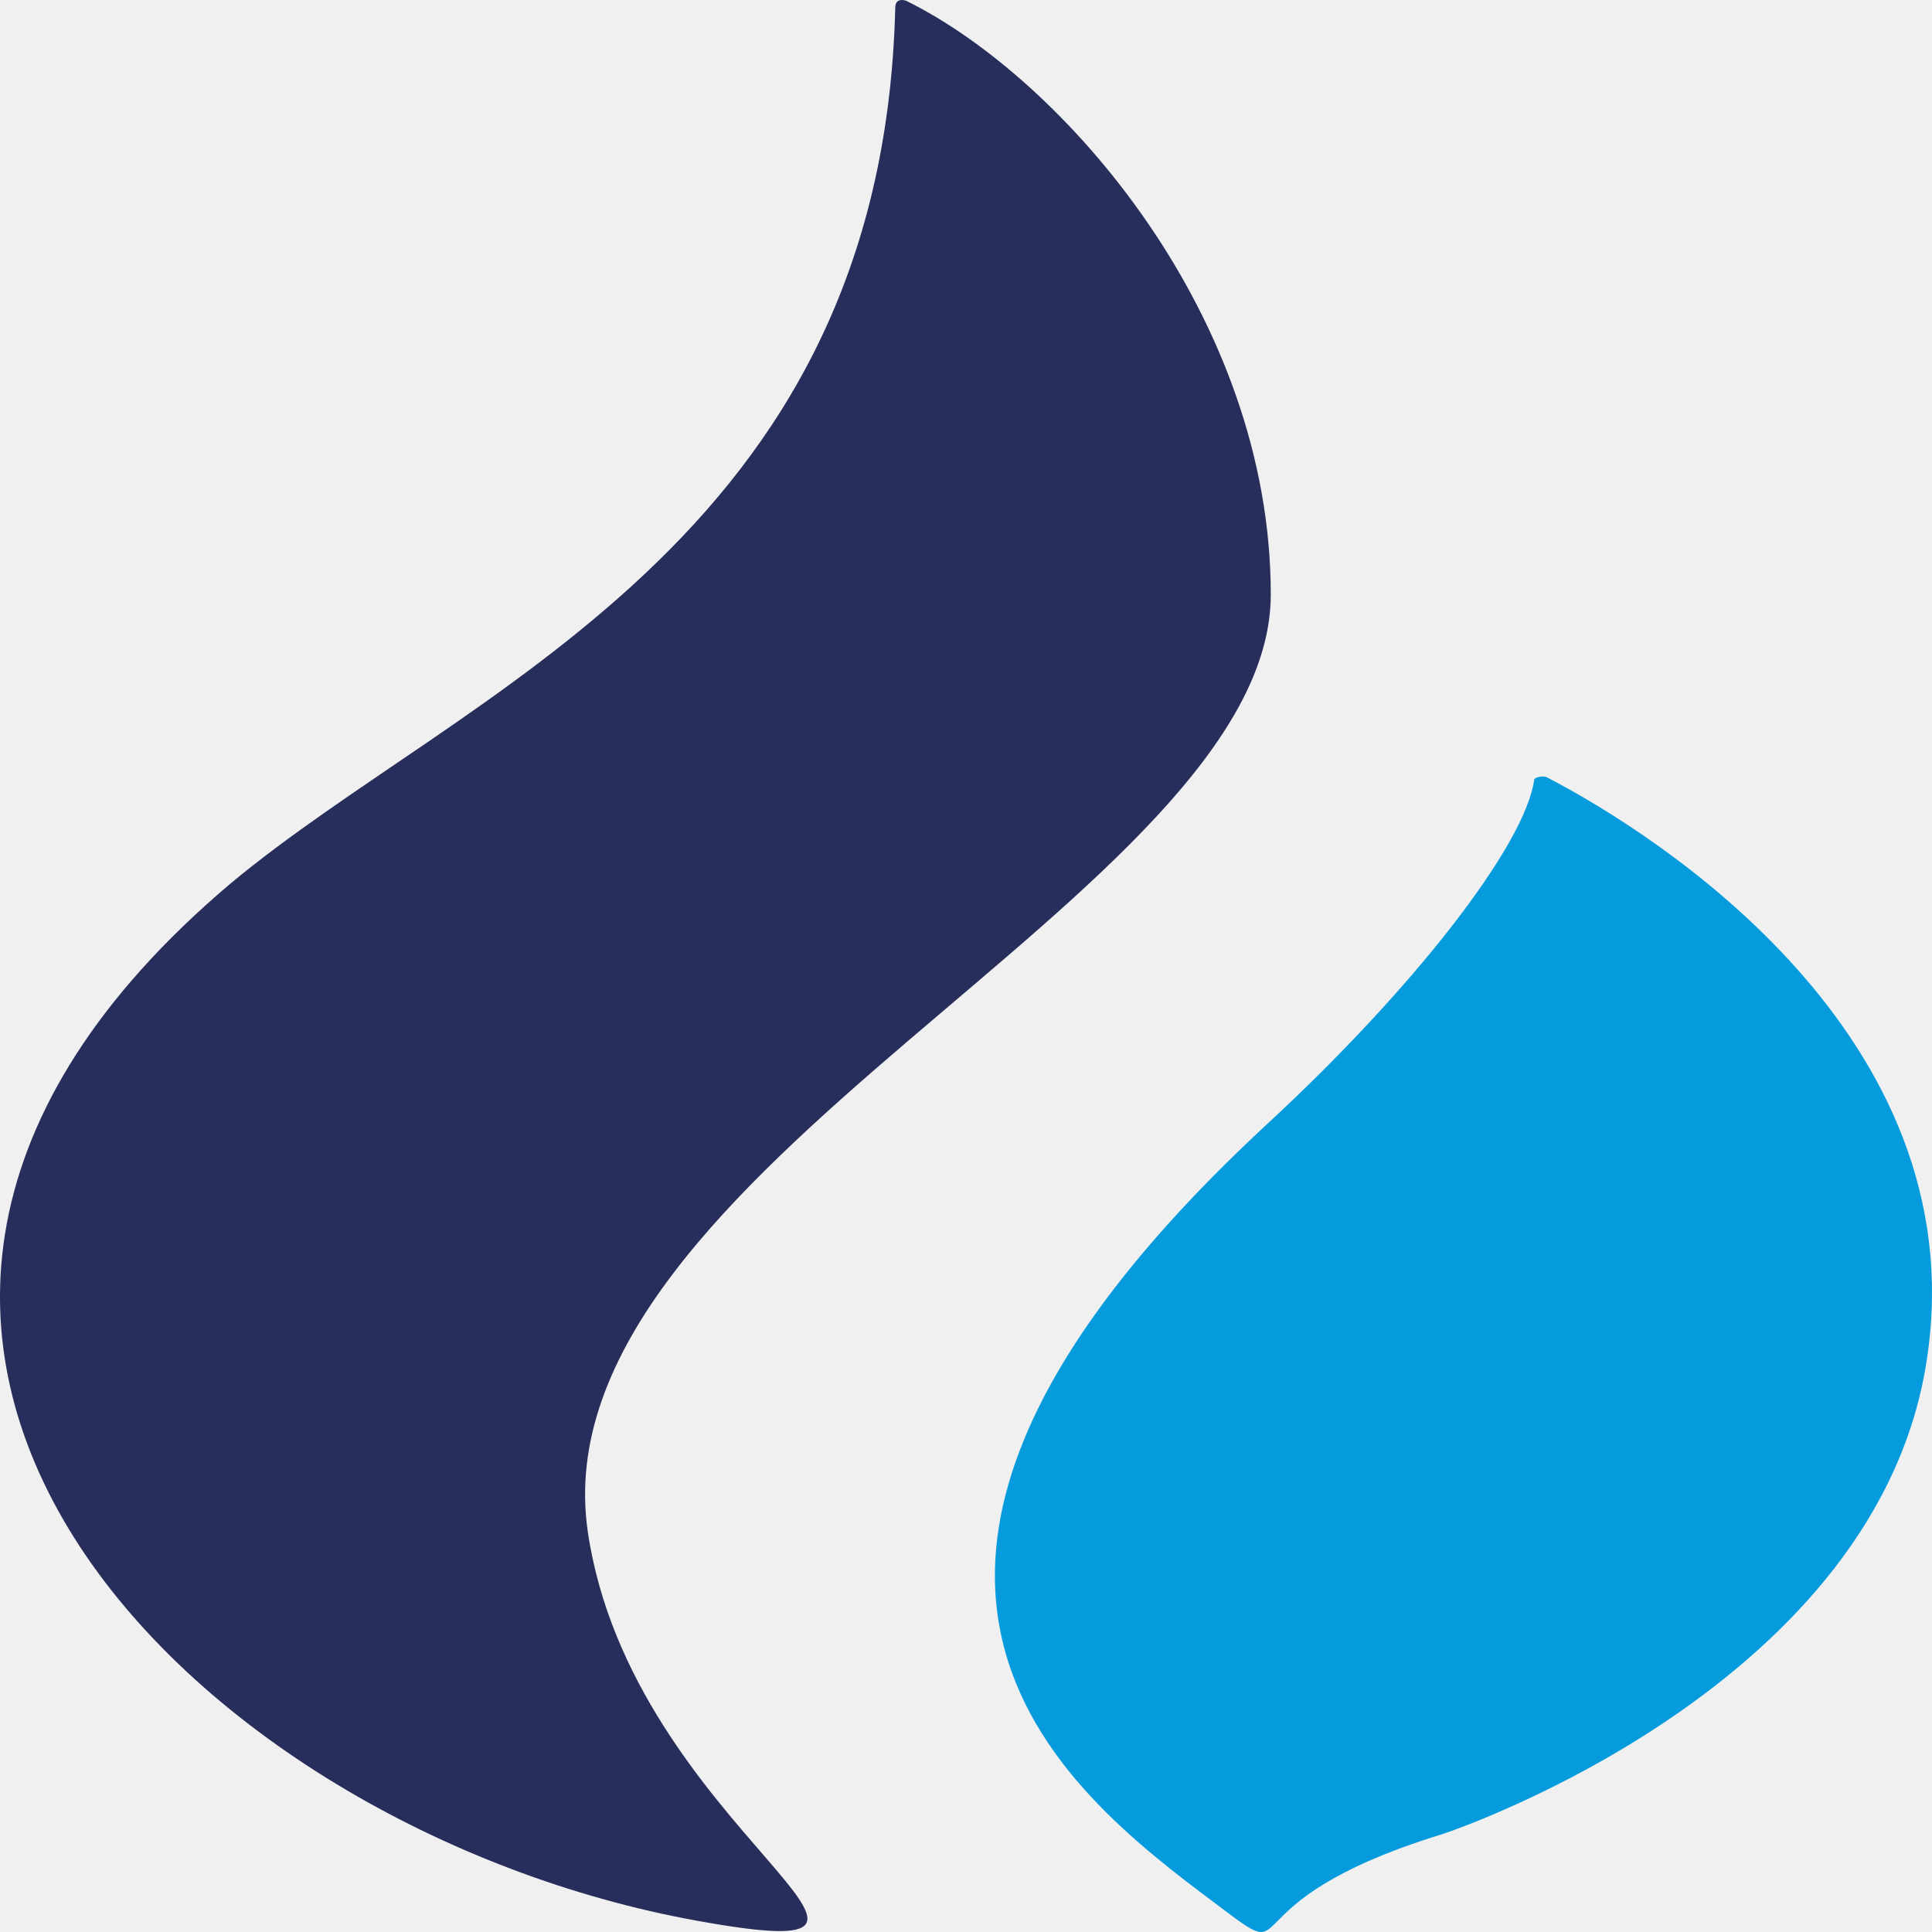
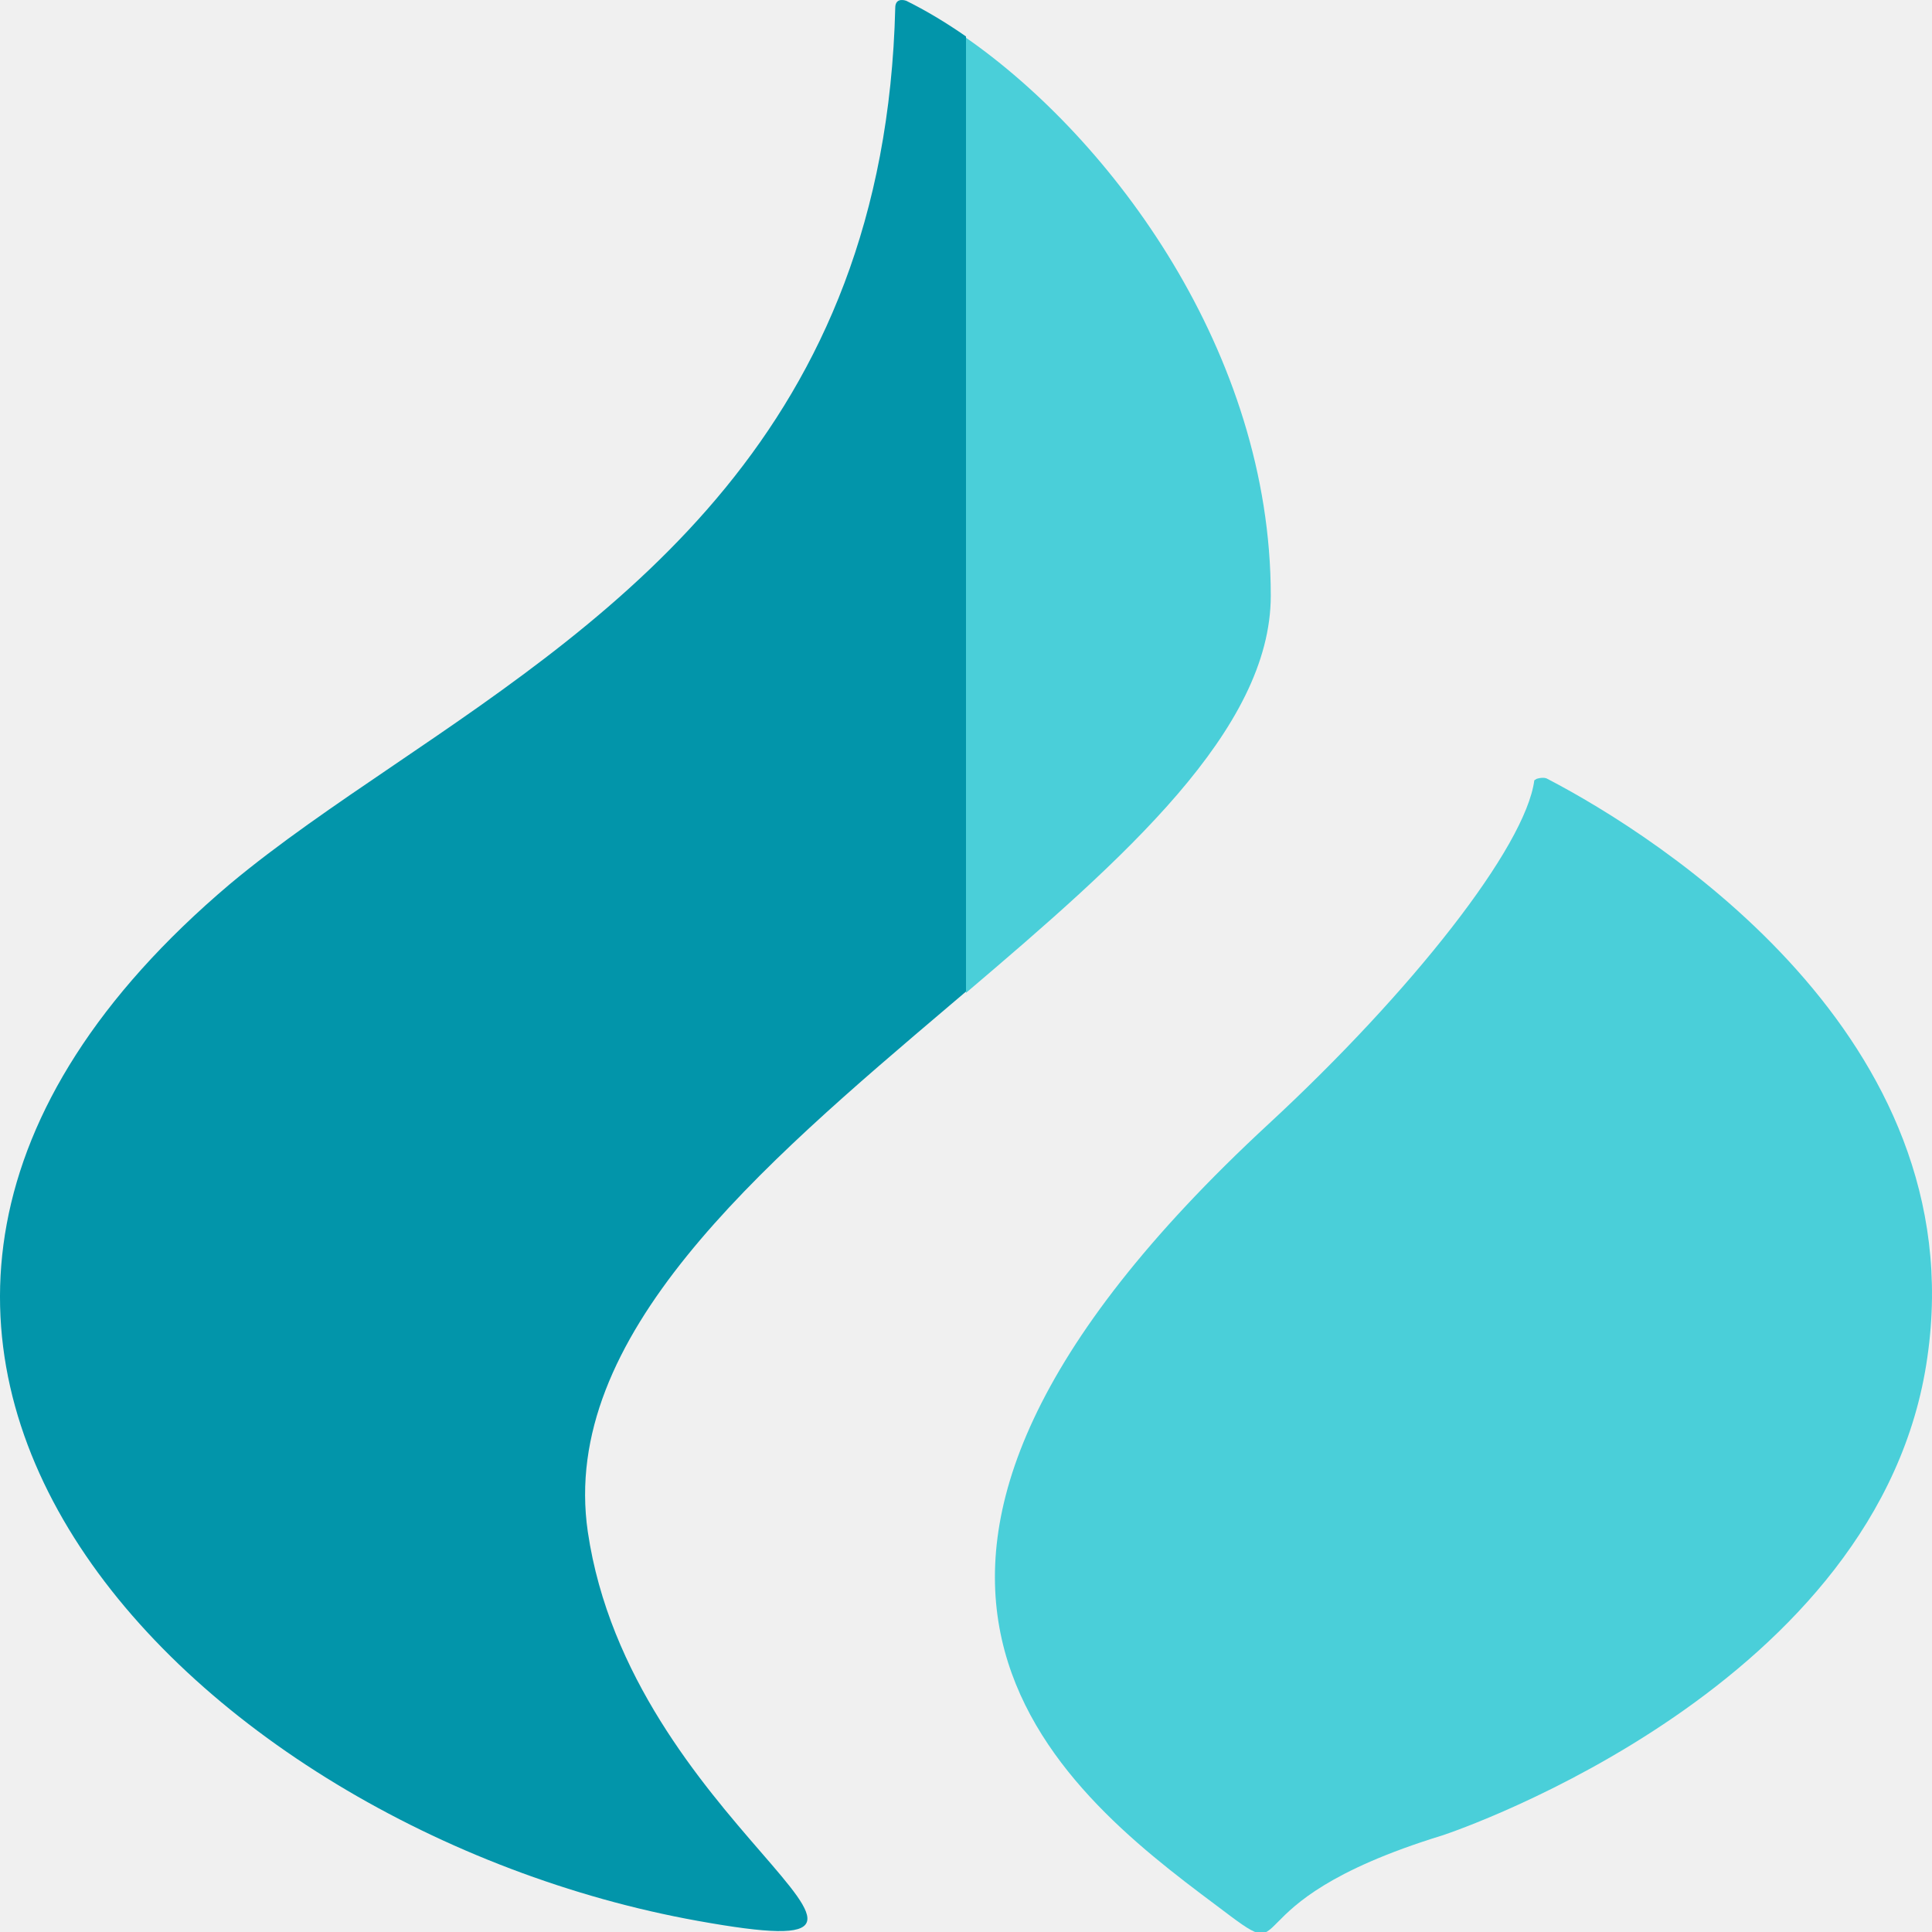
- <svg xmlns="http://www.w3.org/2000/svg" enable-background="new 0 0 88 135.9" viewBox="0 0 512 512" version="1.1" id="svg2301" width="512" height="512">
-   <defs id="defs2305" />
-   <g id="g2389" transform="matrix(5.81989,0,0,3.763576,0.3795495,0.2073807)">
-     <path d="M 57.8,41.8 C 57.8,22.3 48.4,5.5 41.2,0 c 0,0 -0.5,-0.3 -0.5,0.5 -0.6,37.7 -19.7,48 -30.3,61.7 -24.3,31.8 -1.7,66.6 21.3,73 12.9,3.6 -3,-6.4 -5,-27.4 -2.4,-25.5 31.1,-44.9 31.1,-66" fill="#282e5b" id="path2297" />
-     <path d="m 70.4,54.7 c -0.1,-0.1 -0.3,-0.1 -0.5,0 0,0 0,0 -0.1,0.1 -0.4,4.7 -5.6,14.9 -12.1,24.2 -22.1,31.6 -9.5,46.8 -2.4,55 4.1,4.8 0,0 10.3,-4.9 0.8,-0.4 20,-10.6 22.1,-33.7 C 89.8,72.9 75.5,58.8 70.4,54.7" fill="#059bdc" id="path2299" />
+ <svg xmlns="http://www.w3.org/2000/svg" width="512" height="512" viewBox="0 0 512 512" fill="none">
+   <g clip-path="url(#clip0_321_434)">
+     <path fill-rule="evenodd" clip-rule="evenodd" d="M256 9.662C250.61 5.913 245.289 2.741 240.159 0.207C240.159 0.207 237.249 -0.922 237.249 2.089C234.485 114.41 164.248 162.108 104.493 202.688C88.764 213.369 73.761 223.558 60.906 234.302C-80.517 353.984 51.013 484.956 184.87 509.043C223.439 516.003 217.772 509.455 201.563 490.725C186.22 472.997 161.431 444.353 155.771 405.921C148.254 354.272 201.249 309.273 251.802 266.347C253.204 265.157 254.603 263.968 256 262.781V9.662Z" fill="#0295AA" />
+     <path d="M410.1 206.413C409.518 206.037 408.354 206.037 407.19 206.413C407.19 206.413 407.19 206.413 406.608 206.789C404.28 224.478 374.017 262.867 336.187 297.868C207.568 416.797 280.898 474.003 322.219 504.865C346.081 522.93 322.219 504.865 382.164 486.423C386.82 484.918 498.562 446.529 510.784 359.591C523.006 274.91 439.781 221.844 410.1 206.413Z" fill="#4ACFD9" />
+     <path fill-rule="evenodd" clip-rule="evenodd" d="M256 263.119C297.828 227.565 336.769 193.353 336.769 157.863C336.769 93.457 294.637 36.878 256 10V263.119Z" fill="#4ACFD9" />
  </g>
+   <defs>
+     <clipPath id="clip0_321_434">
+       <rect width="512" height="512" fill="white" />
+     </clipPath>
+   </defs>
</svg>
